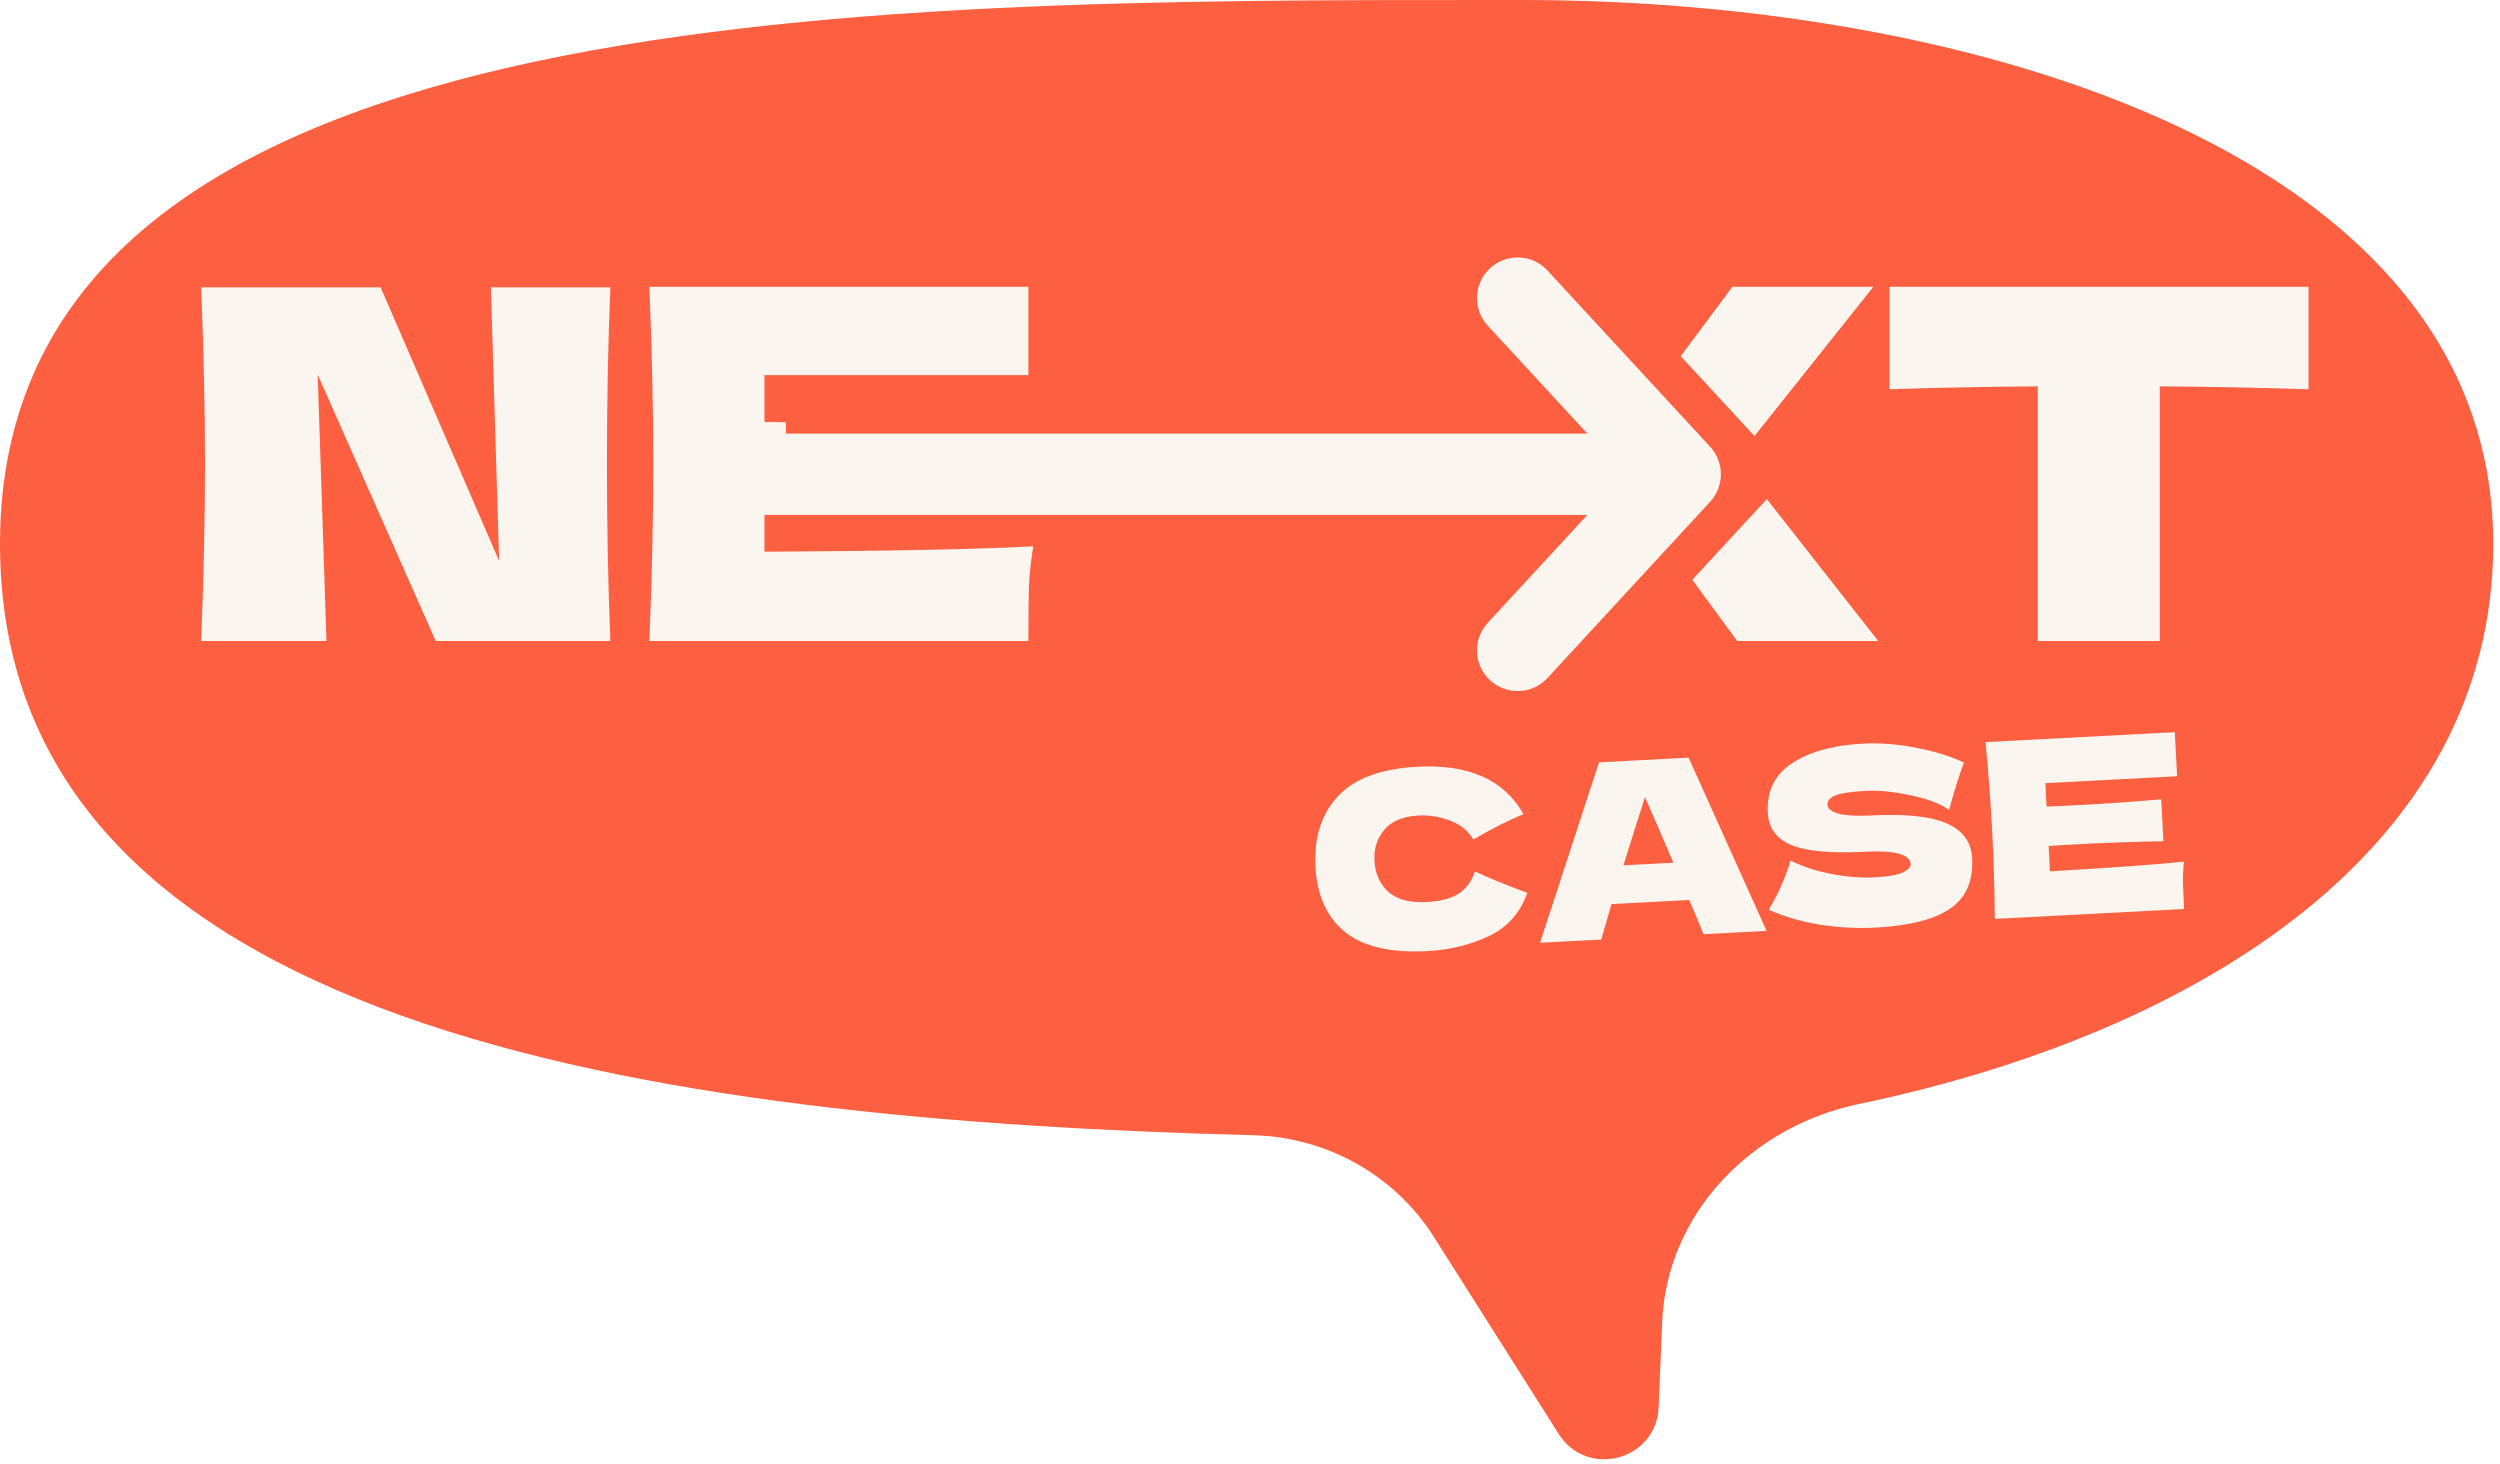
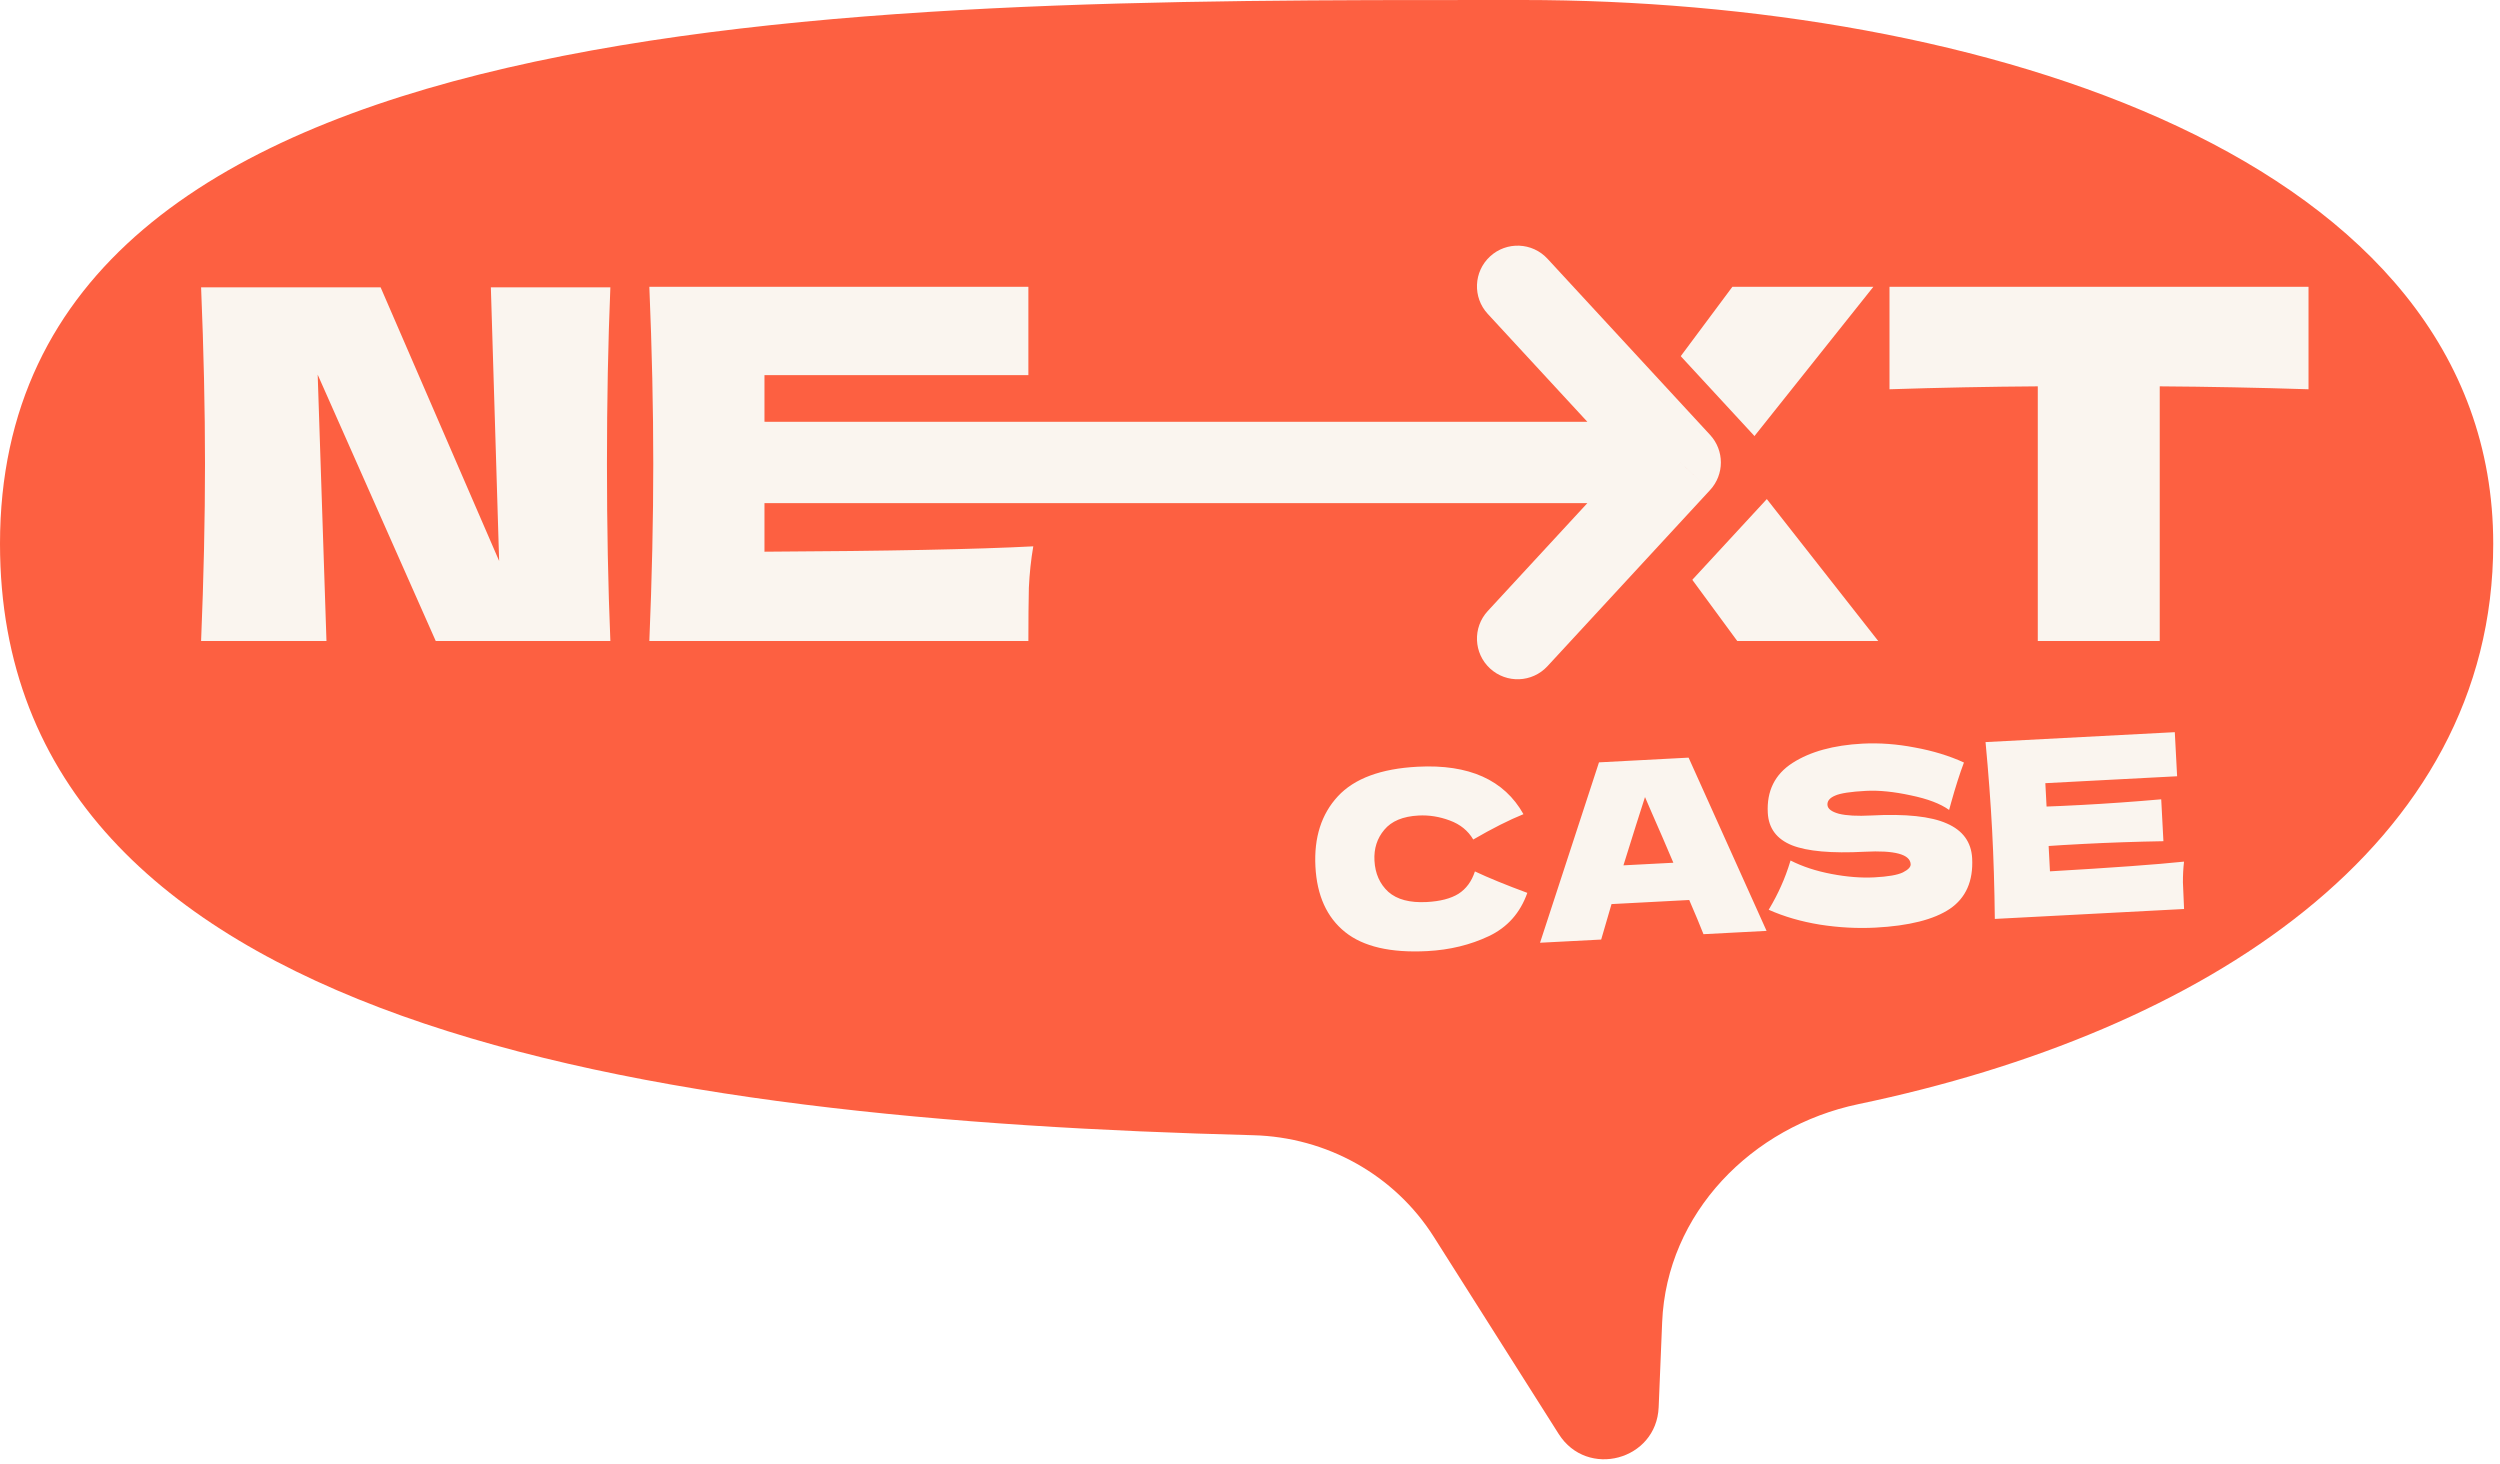
<svg xmlns="http://www.w3.org/2000/svg" width="123" height="72" viewBox="0 0 123 72" fill="none">
  <path fill-rule="evenodd" clip-rule="evenodd" d="M73.555 0C41.997 -0.005 0 -0.013 0 26.756C0 50.639 32.152 55.091 61.658 55.853C65.266 55.946 68.61 57.8 70.541 60.849L76.689 70.553C78.088 72.761 81.499 71.848 81.606 69.236L81.778 65.051C81.998 59.693 86.186 55.418 91.436 54.323C108.357 50.791 122.667 41.665 122.667 26.756C122.667 7.667 97.199 0 74.918 0C74.466 0 74.011 0 73.555 0Z" fill="#FD6041" />
  <path d="M30.03 14.136C29.918 16.84 29.862 19.736 29.862 22.824C29.862 25.928 29.918 28.832 30.03 31.536H21.438L15.63 18.432L16.062 31.536H9.894C10.022 28.432 10.086 25.528 10.086 22.824C10.086 20.136 10.022 17.24 9.894 14.136H18.726L24.558 27.6L24.15 14.136H30.03ZM37.612 27.144C43.693 27.112 48.1 27.024 50.837 26.88C50.724 27.536 50.653 28.216 50.62 28.92C50.605 29.608 50.596 30.48 50.596 31.536H31.948C32.077 28.432 32.141 25.528 32.141 22.824C32.141 20.12 32.077 17.216 31.948 14.112H50.596V18.456H37.612V20.76C38.38 20.776 39.517 20.784 41.02 20.784C43.565 20.784 46.197 20.736 48.916 20.64V24.768C46.197 24.672 43.565 24.624 41.02 24.624C39.517 24.624 38.38 24.632 37.612 24.648V27.144Z" fill="#FAF5EF" />
  <path d="M85.4 22.608L92.408 31.536H85.472L82.016 26.832L78.536 31.536H71.6L78.608 22.608L71.84 14.112H78.776L82.016 18.432L85.232 14.112H92.168L85.4 22.608ZM113.579 19.152C111.067 19.072 108.627 19.024 106.259 19.008V31.536H100.259V19.008C97.875 19.024 95.443 19.072 92.963 19.152V14.112H113.579V19.152Z" fill="#FAF5EF" />
  <rect x="38.667" y="20" width="21.333" height="6.667" fill="#FD6041" />
  <path d="M86.068 24.012L86.694 23.333L86.068 22.655L70.068 5.322L68.333 3.442V6V40.667V43.224L70.068 41.345L86.068 24.012Z" fill="#FD6041" stroke="#FD6041" stroke-width="2" />
-   <path d="M36 21.334H34V25.334H36V21.334ZM82.667 23.334L84.136 24.69C84.844 23.924 84.844 22.743 84.136 21.977L82.667 23.334ZM73.197 30.644C72.448 31.455 72.498 32.721 73.31 33.47C74.122 34.219 75.387 34.169 76.136 33.357L73.197 30.644ZM76.136 13.31C75.387 12.499 74.122 12.448 73.31 13.197C72.498 13.947 72.448 15.212 73.197 16.023L76.136 13.31ZM36 25.334L82.667 25.334V21.334L36 21.334V25.334ZM81.197 21.977L73.197 30.644L76.136 33.357L84.136 24.69L81.197 21.977ZM84.136 21.977L76.136 13.31L73.197 16.023L81.197 24.69L84.136 21.977Z" fill="#FAF5EF" />
+   <path d="M36 20.753H34V24.753H36V20.753ZM82.667 22.753L84.136 24.11C84.844 23.344 84.844 22.163 84.136 21.397L82.667 22.753ZM73.197 30.063C72.448 30.875 72.498 32.14 73.31 32.889C74.122 33.639 75.387 33.588 76.136 32.776L73.197 30.063ZM76.136 12.73C75.387 11.918 74.122 11.868 73.31 12.617C72.498 13.366 72.448 14.632 73.197 15.443L76.136 12.73ZM36 24.753L82.667 24.753V20.753L36 20.753V24.753ZM81.197 21.397L73.197 30.063L76.136 32.776L84.136 24.11L81.197 21.397ZM84.136 21.397L76.136 12.73L73.197 15.443L81.197 24.11L84.136 21.397Z" fill="#FAF5EF" />
  <path d="M70.224 46.794C68.418 46.889 67.068 46.575 66.173 45.853C65.278 45.131 64.793 44.059 64.719 42.637C64.644 41.207 65.012 40.054 65.823 39.178C66.634 38.302 67.943 37.817 69.748 37.723C72.273 37.59 74.008 38.369 74.954 40.057C74.248 40.343 73.424 40.758 72.484 41.304C72.228 40.869 71.844 40.557 71.329 40.368C70.822 40.178 70.309 40.096 69.79 40.124C69.023 40.164 68.463 40.398 68.108 40.825C67.754 41.244 67.592 41.749 67.623 42.34C67.657 42.979 67.884 43.492 68.305 43.879C68.733 44.257 69.362 44.424 70.193 44.38C70.856 44.346 71.378 44.21 71.758 43.974C72.138 43.73 72.407 43.363 72.566 42.874C73.239 43.191 74.099 43.543 75.144 43.929C74.796 44.916 74.164 45.626 73.249 46.059C72.335 46.491 71.326 46.736 70.224 46.794ZM83.811 45.962C83.635 45.514 83.402 44.954 83.11 44.28L79.287 44.481L78.778 46.226L75.77 46.383L78.67 37.508L83.079 37.276L86.915 45.799L83.811 45.962ZM82.329 42.447C81.982 41.624 81.626 40.801 81.263 39.979L80.934 39.215C80.693 39.957 80.339 41.077 79.873 42.575L82.329 42.447ZM87.02 44.76C87.271 44.339 87.475 43.947 87.632 43.587C87.797 43.226 87.952 42.809 88.095 42.337C88.68 42.635 89.352 42.856 90.113 43C90.873 43.145 91.577 43.2 92.224 43.166C92.887 43.131 93.352 43.051 93.617 42.925C93.883 42.791 94.012 42.656 94.005 42.52C93.979 42.032 93.224 41.828 91.737 41.906C90.108 41.991 88.917 41.885 88.164 41.588C87.411 41.283 87.015 40.751 86.975 39.992C86.918 38.914 87.324 38.095 88.192 37.537C89.06 36.979 90.209 36.662 91.639 36.587C92.47 36.544 93.326 36.607 94.209 36.777C95.098 36.939 95.904 37.185 96.626 37.516C96.422 38.055 96.213 38.711 95.997 39.483C95.957 39.646 95.923 39.768 95.896 39.849C95.471 39.543 94.842 39.303 94.007 39.131C93.173 38.95 92.44 38.877 91.809 38.91C91.05 38.95 90.541 39.028 90.283 39.146C90.025 39.256 89.9 39.406 89.91 39.598C89.92 39.79 90.108 39.936 90.474 40.037C90.847 40.13 91.378 40.158 92.065 40.122C93.758 40.033 94.999 40.164 95.786 40.516C96.573 40.859 96.988 41.43 97.03 42.229C97.088 43.347 96.723 44.176 95.934 44.714C95.145 45.244 93.923 45.552 92.27 45.639C91.383 45.685 90.475 45.637 89.546 45.493C88.617 45.342 87.775 45.097 87.02 44.76ZM100.858 42.87C103.893 42.694 106.092 42.535 107.454 42.392C107.416 42.722 107.398 43.064 107.4 43.416C107.41 43.76 107.429 44.196 107.456 44.723L98.145 45.211C98.128 43.657 98.084 42.206 98.013 40.856C97.942 39.505 97.834 38.057 97.689 36.511L107 36.023L107.114 38.192L100.631 38.532L100.691 39.682C101.075 39.67 101.643 39.644 102.394 39.605C103.664 39.538 104.977 39.445 106.332 39.326L106.44 41.387C105.08 41.411 103.764 41.456 102.494 41.522C101.743 41.561 101.176 41.595 100.793 41.623L100.858 42.87Z" fill="#FAF5EF" />
</svg>
